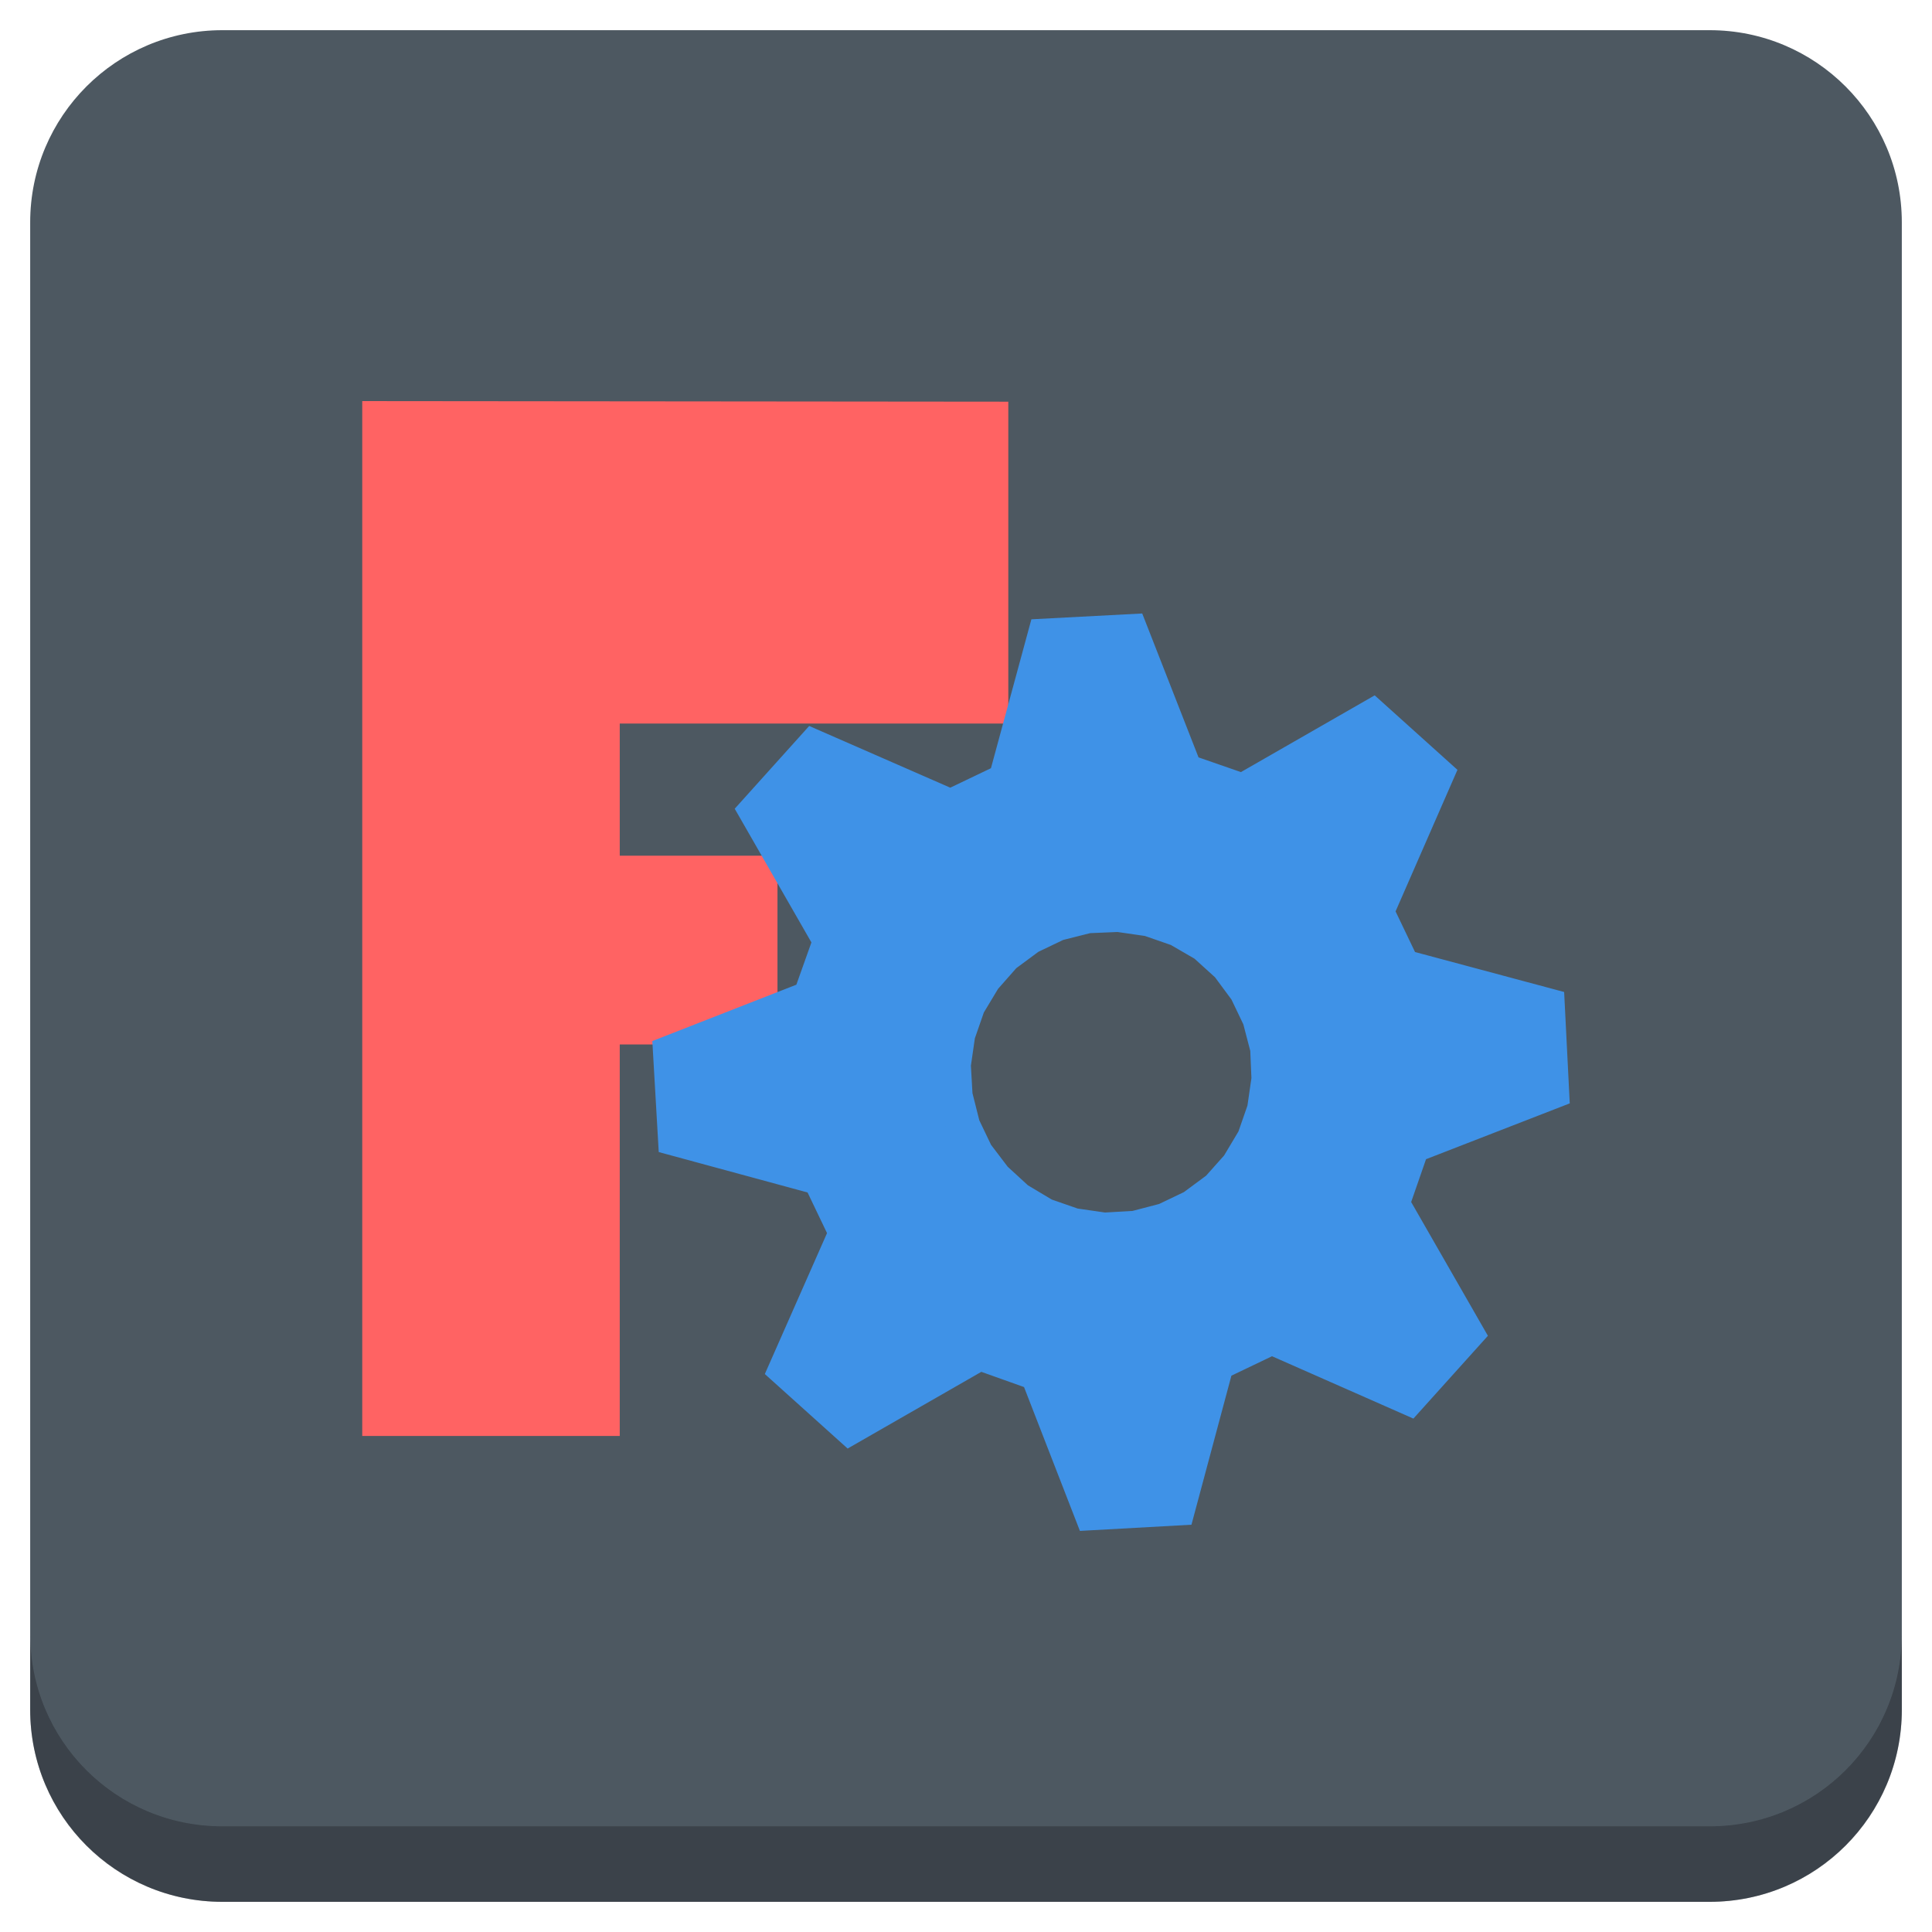
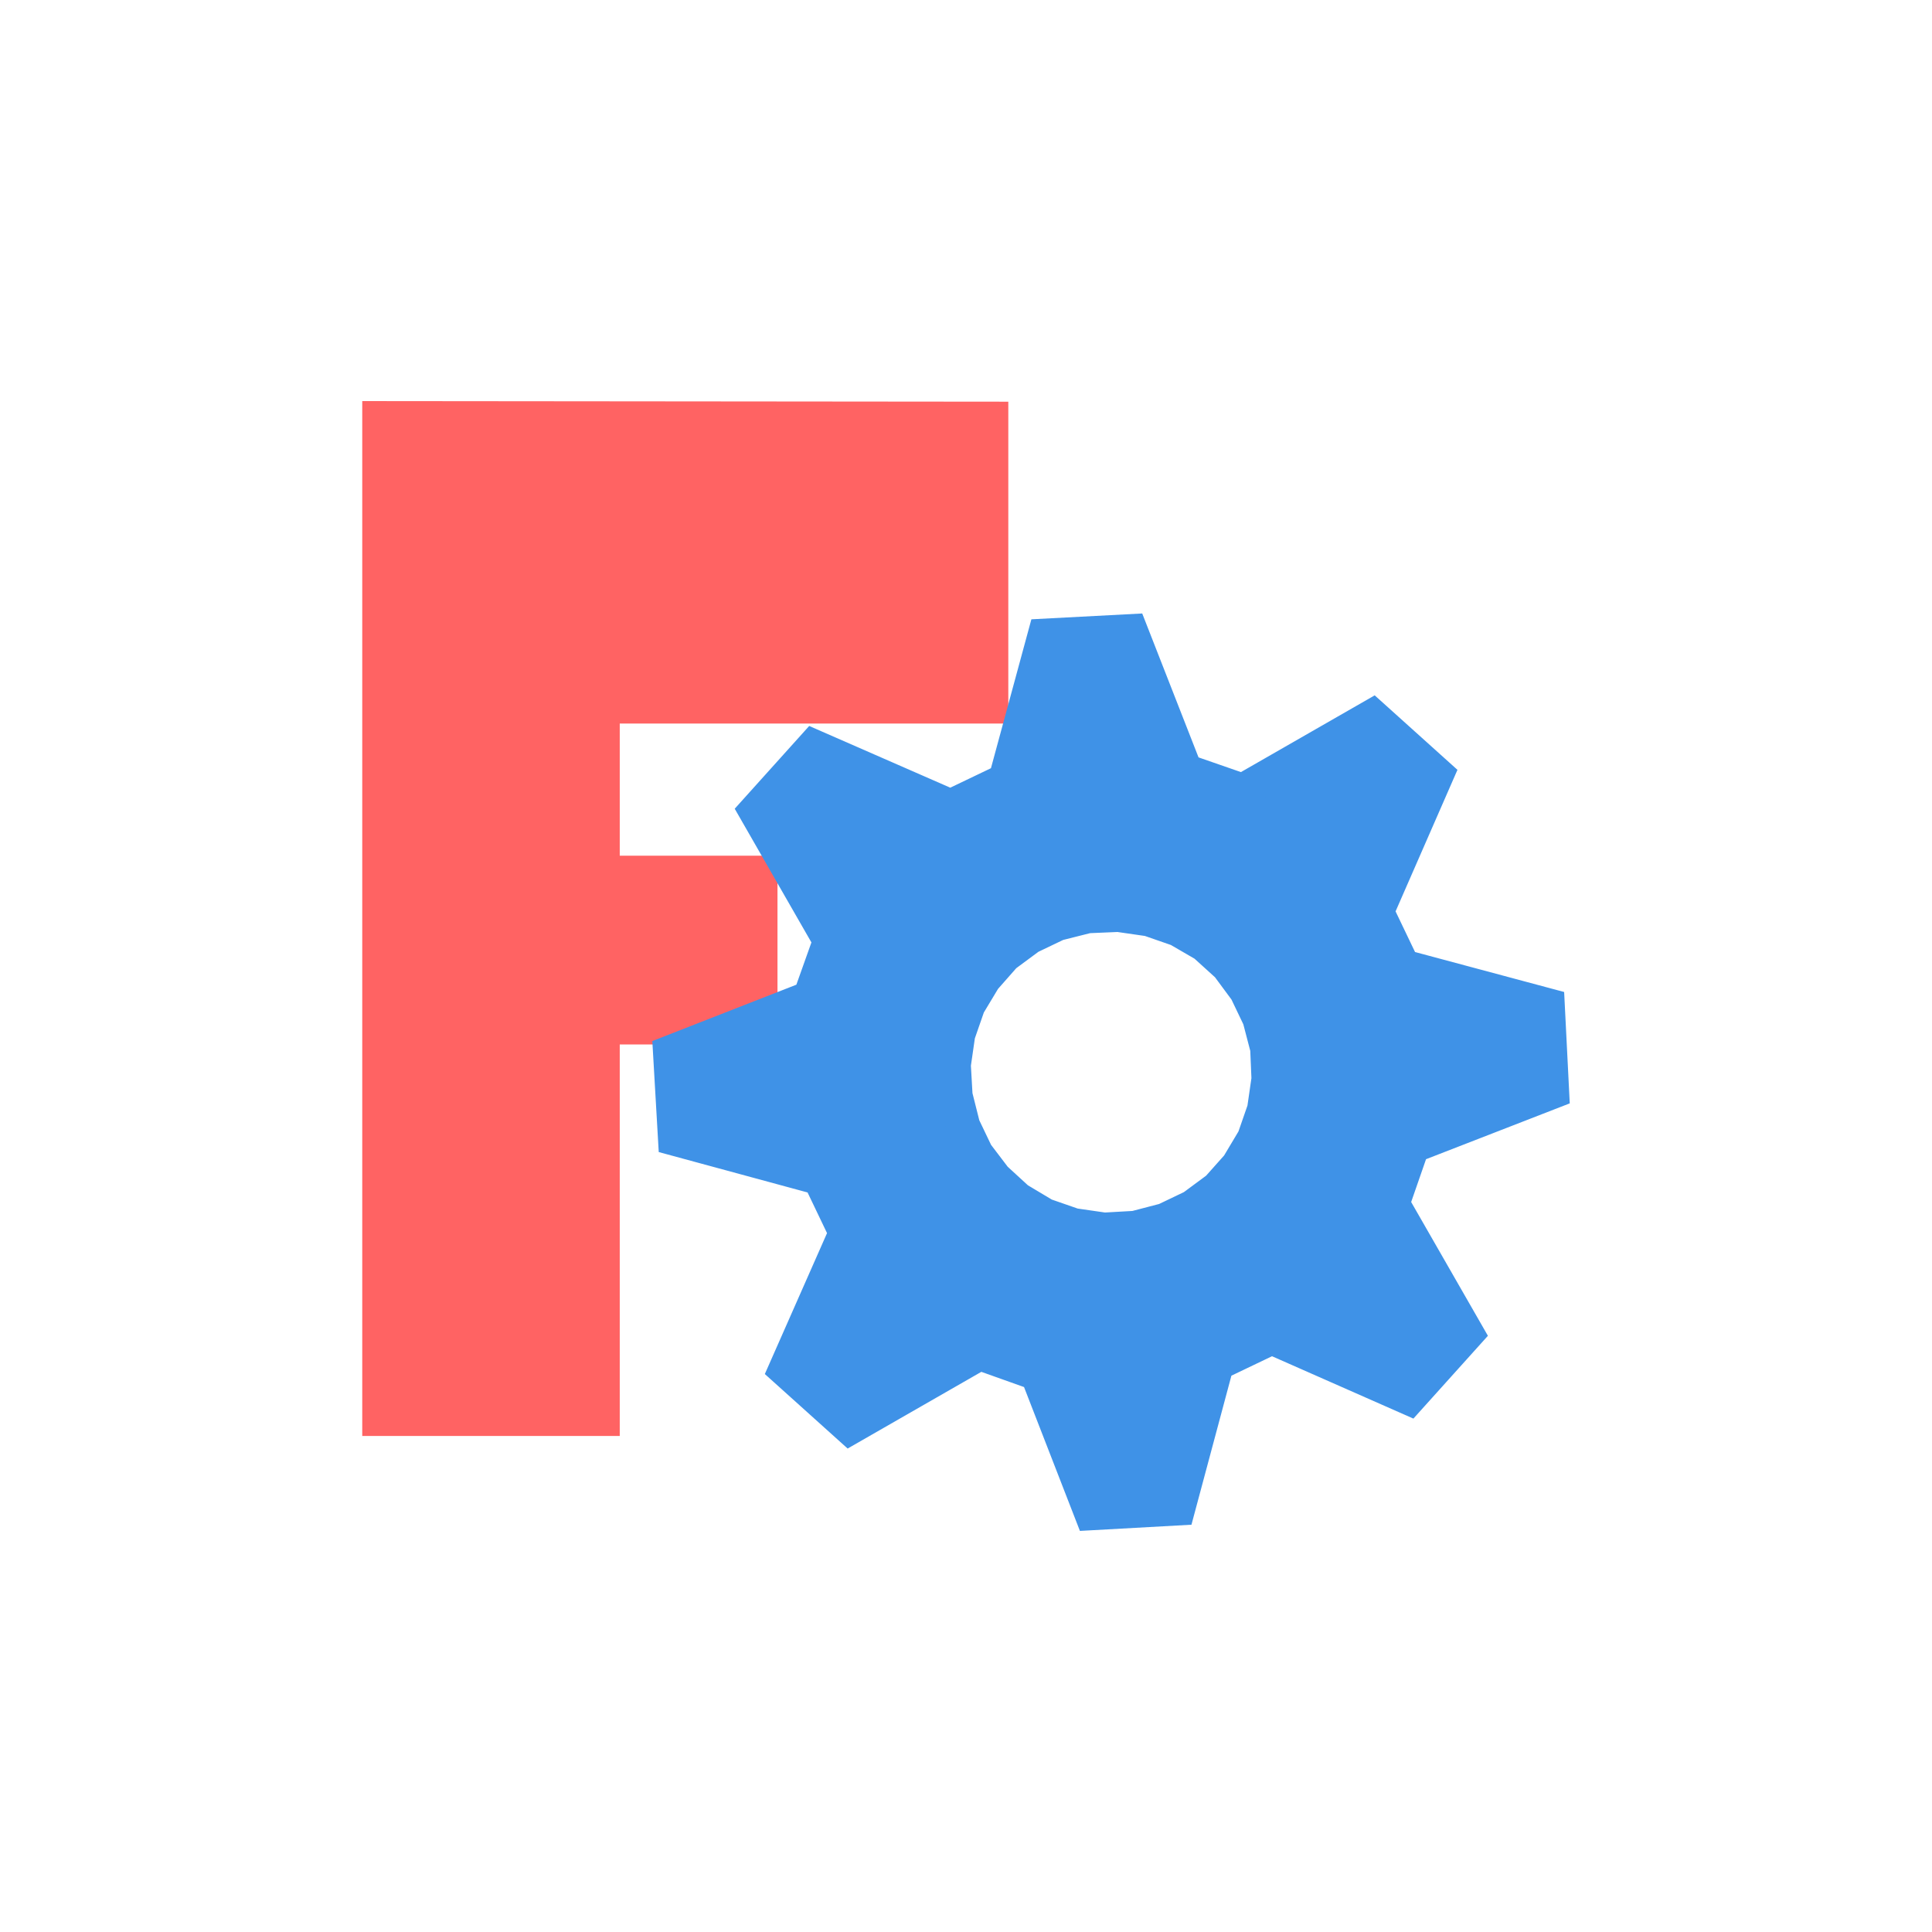
<svg xmlns="http://www.w3.org/2000/svg" xmlns:xlink="http://www.w3.org/1999/xlink" version="1.1" id="Layer_1" x="0px" y="0px" viewBox="0 0 256 256" enable-background="new 0 0 256 256" xml:space="preserve">
  <defs id="defs251">
    <clipPath id="b">
      <use width="100%" overflow="visible" xlink:href="#a" height="100%" id="use5" />
    </clipPath>
    <linearGradient x1="29.337" x2="81.837" y1="75.021" gradientUnits="userSpaceOnUse" y2="44.354" id="c">
      <stop id="stop10" offset="0" stop-opacity=".6" stop-color="#A52714" />
      <stop id="stop12" offset=".66" stop-opacity="0" stop-color="#A52714" />
    </linearGradient>
    <clipPath id="clipPath1232">
      <use width="100%" overflow="visible" xlink:href="#a" height="100%" id="use1230" />
    </clipPath>
    <clipPath id="clipPath1236">
      <use width="100%" overflow="visible" xlink:href="#a" height="100%" id="use1234" />
    </clipPath>
    <linearGradient x1="110.87" x2="52.538" y1="164.5" gradientUnits="userSpaceOnUse" y2="130.33" id="d">
      <stop id="stop23" offset="0" stop-opacity=".4" stop-color="#055524" />
      <stop id="stop25" offset=".33" stop-opacity="0" stop-color="#055524" />
    </linearGradient>
    <clipPath id="clipPath1244">
      <use width="100%" overflow="visible" xlink:href="#a" height="100%" id="use1242" />
    </clipPath>
    <clipPath id="clipPath1248">
      <use width="100%" overflow="visible" xlink:href="#a" height="100%" id="use1246" />
    </clipPath>
    <clipPath id="f">
      <use y="0" x="0" style="overflow:visible" id="use37" height="100%" xlink:href="#e" overflow="visible" width="100%" />
    </clipPath>
    <linearGradient x1="121.86" x2="136.55" y1="49.804" gradientUnits="userSpaceOnUse" y2="114.13" id="g">
      <stop id="stop42" offset="0" stop-opacity=".3" stop-color="#EA6100" />
      <stop id="stop44" offset=".66" stop-opacity="0" stop-color="#EA6100" />
    </linearGradient>
    <clipPath id="clipPath1258">
      <use width="100%" overflow="visible" xlink:href="#a" height="100%" id="use1256" />
    </clipPath>
    <clipPath id="clipPath1269">
      <use width="100%" overflow="visible" xlink:href="#a" height="100%" id="use1267" />
    </clipPath>
    <clipPath id="j">
      <use y="0" x="0" style="overflow:visible" id="use62" height="100%" xlink:href="#i" overflow="visible" width="100%" />
    </clipPath>
    <radialGradient id="l" gradientUnits="userSpaceOnUse" cy="55.948" cx="668.18" gradientTransform="translate(-576)" r="84.078">
      <stop stop-color="#3E2723" stop-opacity=".2" offset="0" id="stop73" />
      <stop stop-color="#3E2723" stop-opacity="0" offset="1" id="stop75" />
    </radialGradient>
    <clipPath id="clipPath1285">
      <use width="100%" overflow="visible" xlink:href="#a" height="100%" id="use1283" />
    </clipPath>
    <clipPath id="clipPath1289">
      <use width="100%" overflow="visible" xlink:href="#a" height="100%" id="use1287" />
    </clipPath>
    <clipPath id="n">
      <use y="0" x="0" style="overflow:visible" id="use83" height="100%" xlink:href="#m" overflow="visible" width="100%" />
    </clipPath>
    <radialGradient id="p" gradientUnits="userSpaceOnUse" cy="48.52" cx="597.88" gradientTransform="translate(-576)" r="78.044">
      <stop stop-color="#3E2723" stop-opacity=".2" offset="0" id="stop94" />
      <stop stop-color="#3E2723" stop-opacity="0" offset="1" id="stop96" />
    </radialGradient>
    <clipPath id="clipPath1305">
      <use width="100%" overflow="visible" xlink:href="#a" height="100%" id="use1303" />
    </clipPath>
    <radialGradient id="q" gradientUnits="userSpaceOnUse" cy="96.138" cx="671.84" gradientTransform="translate(-576)" r="87.87">
      <stop stop-color="#263238" stop-opacity=".2" offset="0" id="stop101" />
      <stop stop-color="#263238" stop-opacity="0" offset="1" id="stop103" />
    </radialGradient>
    <clipPath id="clipPath1312">
      <use width="100%" overflow="visible" xlink:href="#a" height="100%" id="use1310" />
    </clipPath>
    <clipPath id="clipPath1316">
      <use width="100%" overflow="visible" xlink:href="#a" height="100%" id="use1314" />
    </clipPath>
    <clipPath id="clipPath1320">
      <use width="100%" overflow="visible" xlink:href="#a" height="100%" id="use1318" />
    </clipPath>
    <clipPath id="clipPath1324">
      <use width="100%" overflow="visible" xlink:href="#a" height="100%" id="use1322" />
    </clipPath>
    <path d="m 8,184 h 83.77 l 38.88,-38.88 V 116 H 61.36 L 8,24.48 Z" id="e" />
    <path d="m 96,56 34.65,60 -38.88,68 H 184 V 56 Z" id="i" />
    <path d="M 21.97,8 V 48.34 L 61.36,116 96,56 h 88 V 8 Z" id="m" />
    <clipPath id="b-1">
      <use width="100%" overflow="visible" xlink:href="#a" height="100%" id="use5-7" />
    </clipPath>
    <clipPath id="clipPath1232-2">
      <use width="100%" overflow="visible" xlink:href="#a" height="100%" id="use1230-2" />
    </clipPath>
    <clipPath id="clipPath1236-6">
      <use width="100%" overflow="visible" xlink:href="#a" height="100%" id="use1234-1" />
    </clipPath>
    <clipPath id="clipPath1244-1">
      <use width="100%" overflow="visible" xlink:href="#a" height="100%" id="use1242-5" />
    </clipPath>
    <clipPath id="clipPath1248-9">
      <use width="100%" overflow="visible" xlink:href="#a" height="100%" id="use1246-4" />
    </clipPath>
    <clipPath id="f-9">
      <use y="0" x="0" style="overflow:visible" id="use37-0" height="100%" xlink:href="#e-8" overflow="visible" width="100%" />
    </clipPath>
    <clipPath id="clipPath1258-7">
      <use width="100%" overflow="visible" xlink:href="#a" height="100%" id="use1256-7" />
    </clipPath>
    <clipPath id="clipPath1269-1">
      <use width="100%" overflow="visible" xlink:href="#a" height="100%" id="use1267-1" />
    </clipPath>
    <clipPath id="j-5">
      <use y="0" x="0" style="overflow:visible" id="use62-9" height="100%" xlink:href="#i-5" overflow="visible" width="100%" />
    </clipPath>
    <radialGradient id="l-7" gradientUnits="userSpaceOnUse" cy="55.948" cx="668.18" gradientTransform="translate(-576)" r="84.078">
      <stop stop-color="#3E2723" stop-opacity=".2" offset="0" id="stop73-7" />
      <stop stop-color="#3E2723" stop-opacity="0" offset="1" id="stop75-6" />
    </radialGradient>
    <clipPath id="clipPath1285-7">
      <use width="100%" overflow="visible" xlink:href="#a" height="100%" id="use1283-3" />
    </clipPath>
    <clipPath id="clipPath1289-6">
      <use width="100%" overflow="visible" xlink:href="#a" height="100%" id="use1287-5" />
    </clipPath>
    <clipPath id="n-6">
      <use y="0" x="0" style="overflow:visible" id="use83-3" height="100%" xlink:href="#m-6" overflow="visible" width="100%" />
    </clipPath>
    <radialGradient id="p-9" gradientUnits="userSpaceOnUse" cy="48.52" cx="597.88" gradientTransform="translate(-576)" r="78.044">
      <stop stop-color="#3E2723" stop-opacity=".2" offset="0" id="stop94-4" />
      <stop stop-color="#3E2723" stop-opacity="0" offset="1" id="stop96-8" />
    </radialGradient>
    <clipPath id="clipPath1305-1">
      <use width="100%" overflow="visible" xlink:href="#a" height="100%" id="use1303-2" />
    </clipPath>
    <radialGradient id="q-9" gradientUnits="userSpaceOnUse" cy="96.138" cx="671.84" gradientTransform="translate(-576)" r="87.87">
      <stop stop-color="#263238" stop-opacity=".2" offset="0" id="stop101-3" />
      <stop stop-color="#263238" stop-opacity="0" offset="1" id="stop103-9" />
    </radialGradient>
    <clipPath id="clipPath1312-0">
      <use width="100%" overflow="visible" xlink:href="#a" height="100%" id="use1310-8" />
    </clipPath>
    <clipPath id="clipPath1316-8">
      <use width="100%" overflow="visible" xlink:href="#a" height="100%" id="use1314-5" />
    </clipPath>
    <clipPath id="clipPath1320-0">
      <use width="100%" overflow="visible" xlink:href="#a" height="100%" id="use1318-9" />
    </clipPath>
    <clipPath id="clipPath1324-6">
      <use width="100%" overflow="visible" xlink:href="#a" height="100%" id="use1322-3" />
    </clipPath>
    <path d="m 8,184 h 83.77 l 38.88,-38.88 V 116 H 61.36 L 8,24.48 Z" id="e-8" />
    <path d="m 96,56 34.65,60 -38.88,68 H 184 V 56 Z" id="i-5" />
    <path d="M 21.97,8 V 48.34 L 61.36,116 96,56 h 88 V 8 Z" id="m-6" />
    <radialGradient id="r" gradientUnits="userSpaceOnUse" cy="32.014" cx="34.286" gradientTransform="translate(-23.07961,-106.2699)" r="176.75">
      <stop stop-color="#fff" stop-opacity=".1" offset="0" id="stop130" />
      <stop stop-color="#fff" stop-opacity="0" offset="1" id="stop132" />
    </radialGradient>
    <clipPath id="b-0">
      <use y="0" x="0" style="overflow:visible" width="100%" overflow="visible" xlink:href="#a" height="100%" id="use5-5" />
    </clipPath>
    <clipPath id="clipPath963">
      <use y="0" x="0" style="overflow:visible" width="100%" overflow="visible" xlink:href="#a" height="100%" id="use961" />
    </clipPath>
    <clipPath id="clipPath967">
      <use y="0" x="0" style="overflow:visible" width="100%" overflow="visible" xlink:href="#a" height="100%" id="use965" />
    </clipPath>
    <radialGradient id="q-94" gradientUnits="userSpaceOnUse" cy="96.138" cx="671.84" gradientTransform="translate(-576)" r="87.87">
      <stop stop-color="#263238" stop-opacity=".2" offset="0" id="stop101-6" />
      <stop stop-color="#263238" stop-opacity="0" offset="1" id="stop103-92" />
    </radialGradient>
    <clipPath id="clipPath974">
      <use y="0" x="0" style="overflow:visible" width="100%" overflow="visible" xlink:href="#a" height="100%" id="use972" />
    </clipPath>
    <radialGradient id="p-2" gradientUnits="userSpaceOnUse" cy="48.52" cx="597.88" gradientTransform="translate(-576)" r="78.044">
      <stop stop-color="#3E2723" stop-opacity=".2" offset="0" id="stop94-47" />
      <stop stop-color="#3E2723" stop-opacity="0" offset="1" id="stop96-7" />
    </radialGradient>
    <clipPath id="clipPath981">
      <use y="0" x="0" style="overflow:visible" width="100%" overflow="visible" xlink:href="#a" height="100%" id="use979" />
    </clipPath>
    <clipPath id="clipPath985">
      <use y="0" x="0" style="overflow:visible" width="100%" overflow="visible" xlink:href="#a" height="100%" id="use983" />
    </clipPath>
    <clipPath id="n-5">
      <use width="100%" overflow="visible" xlink:href="#m-0" height="100%" id="use83-4" style="overflow:visible" x="0" y="0" />
    </clipPath>
    <radialGradient id="l-2" gradientUnits="userSpaceOnUse" cy="55.948" cx="668.18" gradientTransform="translate(-576)" r="84.078">
      <stop stop-color="#3E2723" stop-opacity=".2" offset="0" id="stop73-8" />
      <stop stop-color="#3E2723" stop-opacity="0" offset="1" id="stop75-9" />
    </radialGradient>
    <clipPath id="clipPath997">
      <use y="0" x="0" style="overflow:visible" width="100%" overflow="visible" xlink:href="#a" height="100%" id="use995" />
    </clipPath>
    <clipPath id="clipPath1001">
      <use y="0" x="0" style="overflow:visible" width="100%" overflow="visible" xlink:href="#a" height="100%" id="use999" />
    </clipPath>
    <clipPath id="j-3">
      <use width="100%" overflow="visible" xlink:href="#i-1" height="100%" id="use62-6" style="overflow:visible" x="0" y="0" />
    </clipPath>
    <clipPath id="clipPath1010">
      <use y="0" x="0" style="overflow:visible" width="100%" overflow="visible" xlink:href="#a" height="100%" id="use1008" />
    </clipPath>
    <clipPath id="clipPath1017">
      <use y="0" x="0" style="overflow:visible" width="100%" overflow="visible" xlink:href="#a" height="100%" id="use1015" />
    </clipPath>
    <clipPath id="f-0">
      <use width="100%" overflow="visible" xlink:href="#e-1" height="100%" id="use37-5" style="overflow:visible" x="0" y="0" />
    </clipPath>
    <clipPath id="clipPath1029">
      <use y="0" x="0" style="overflow:visible" width="100%" overflow="visible" xlink:href="#a" height="100%" id="use1027" />
    </clipPath>
    <clipPath id="clipPath1033">
      <use y="0" x="0" style="overflow:visible" width="100%" overflow="visible" xlink:href="#a" height="100%" id="use1031" />
    </clipPath>
    <clipPath id="clipPath1043">
      <use y="0" x="0" style="overflow:visible" width="100%" overflow="visible" xlink:href="#a" height="100%" id="use1041" />
    </clipPath>
    <clipPath id="clipPath1047">
      <use y="0" x="0" style="overflow:visible" width="100%" overflow="visible" xlink:href="#a" height="100%" id="use1045" />
    </clipPath>
    <path id="e-1" d="m 8,184 h 83.77 l 38.88,-38.88 V 116 H 61.36 L 8,24.48 Z" />
    <path id="i-1" d="m 96,56 34.65,60 -38.88,68 H 184 V 56 Z" />
    <path id="m-0" d="M 21.97,8 V 48.34 L 61.36,116 96,56 h 88 V 8 Z" />
    <circle r="88" cx="96" cy="96" id="a" />
    <path d="m8 184h83.77l38.88-38.88v-29.12h-69.29l-53.36-91.52z" id="e-6" />
    <path d="m96 56l34.65 60-38.88 68h92.23v-128z" id="i-2" />
    <path d="m21.97 8v40.34l39.39 67.66 34.64-60h88v-48z" id="m-8" />
    <defs id="defs1820">
      <path d="M 21.97,8 V 48.34 L 61.36,116 96,56 h 88 V 8 Z" id="path1928" />
    </defs>
    <clipPath id="n-7">
      <use id="use1822" height="100%" xlink:href="#m-8" overflow="visible" width="100%" style="overflow:visible" x="0" y="0" />
    </clipPath>
    <defs id="defs1799">
      <path d="m 96,56 34.65,60 -38.88,68 H 184 V 56 Z" id="path1918" />
    </defs>
    <clipPath id="j-6">
      <use id="use1801" height="100%" xlink:href="#i-2" overflow="visible" width="100%" style="overflow:visible" x="0" y="0" />
    </clipPath>
    <defs id="defs1774">
      <path d="m 8,184 h 83.77 l 38.88,-38.88 V 116 H 61.36 L 8,24.48 Z" id="path1902" />
    </defs>
    <clipPath id="f-06">
      <use id="use1776" height="100%" xlink:href="#e-6" overflow="visible" width="100%" style="overflow:visible" x="0" y="0" />
    </clipPath>
    <linearGradient x1="110.87" x2="52.538" y1="164.5" gradientUnits="userSpaceOnUse" y2="130.33" id="linearGradient1897">
      <stop id="stop1762" offset="0" stop-opacity=".4" stop-color="#055524" />
      <stop id="stop1764" offset=".33" stop-opacity="0" stop-color="#055524" />
    </linearGradient>
    <linearGradient x1="29.337" x2="81.837" y1="75.021" gradientUnits="userSpaceOnUse" y2="44.354" id="linearGradient1889">
      <stop id="stop1749" offset="0" stop-opacity=".6" stop-color="#A52714" />
      <stop id="stop1751" offset=".66" stop-opacity="0" stop-color="#A52714" />
    </linearGradient>
    <linearGradient id="linearGradient1910" y2="114.13" gradientUnits="userSpaceOnUse" y1="49.804" x2="136.55" x1="121.86">
      <stop stop-color="#EA6100" stop-opacity=".3" offset="0" id="stop1781" />
      <stop stop-color="#EA6100" stop-opacity="0" offset=".66" id="stop1783" />
    </linearGradient>
    <clipPath id="b-3">
      <use y="0" x="0" style="overflow:visible" width="100%" overflow="visible" xlink:href="#a" height="100%" id="use5-1" />
    </clipPath>
    <clipPath id="clipPath1024">
      <use y="0" x="0" style="overflow:visible" width="100%" overflow="visible" xlink:href="#a" height="100%" id="use1022" />
    </clipPath>
    <clipPath id="clipPath1028">
      <use y="0" x="0" style="overflow:visible" width="100%" overflow="visible" xlink:href="#a" height="100%" id="use1026" />
    </clipPath>
    <clipPath id="clipPath1035">
      <use y="0" x="0" style="overflow:visible" width="100%" overflow="visible" xlink:href="#a" height="100%" id="use1033" />
    </clipPath>
    <clipPath id="clipPath1039">
      <use y="0" x="0" style="overflow:visible" width="100%" overflow="visible" xlink:href="#a" height="100%" id="use1037" />
    </clipPath>
    <clipPath id="f-6">
      <use y="0" x="0" style="overflow:visible" id="use37-8" height="100%" xlink:href="#e-61" overflow="visible" width="100%" />
    </clipPath>
    <clipPath id="clipPath1048">
      <use y="0" x="0" style="overflow:visible" width="100%" overflow="visible" xlink:href="#a" height="100%" id="use1046" />
    </clipPath>
    <clipPath id="clipPath1058">
      <use y="0" x="0" style="overflow:visible" width="100%" overflow="visible" xlink:href="#a" height="100%" id="use1056" />
    </clipPath>
    <clipPath id="j-66">
      <use y="0" x="0" style="overflow:visible" id="use62-4" height="100%" xlink:href="#i-59" overflow="visible" width="100%" />
    </clipPath>
    <radialGradient id="l-9" gradientUnits="userSpaceOnUse" cy="55.948" cx="668.18" gradientTransform="translate(-576)" r="84.078">
      <stop stop-color="#3E2723" stop-opacity=".2" offset="0" id="stop73-5" />
      <stop stop-color="#3E2723" stop-opacity="0" offset="1" id="stop75-0" />
    </radialGradient>
    <clipPath id="clipPath1073">
      <use y="0" x="0" style="overflow:visible" width="100%" overflow="visible" xlink:href="#a" height="100%" id="use1071" />
    </clipPath>
    <clipPath id="clipPath1077">
      <use y="0" x="0" style="overflow:visible" width="100%" overflow="visible" xlink:href="#a" height="100%" id="use1075" />
    </clipPath>
    <clipPath id="n-4">
      <use y="0" x="0" style="overflow:visible" id="use83-8" height="100%" xlink:href="#m-4" overflow="visible" width="100%" />
    </clipPath>
    <radialGradient id="p-7" gradientUnits="userSpaceOnUse" cy="48.52" cx="597.88" gradientTransform="translate(-576)" r="78.044">
      <stop stop-color="#3E2723" stop-opacity=".2" offset="0" id="stop94-1" />
      <stop stop-color="#3E2723" stop-opacity="0" offset="1" id="stop96-72" />
    </radialGradient>
    <clipPath id="clipPath1092">
      <use y="0" x="0" style="overflow:visible" width="100%" overflow="visible" xlink:href="#a" height="100%" id="use1090" />
    </clipPath>
    <radialGradient id="q-7" gradientUnits="userSpaceOnUse" cy="96.138" cx="671.84" gradientTransform="translate(-576)" r="87.87">
      <stop stop-color="#263238" stop-opacity=".2" offset="0" id="stop101-2" />
      <stop stop-color="#263238" stop-opacity="0" offset="1" id="stop103-2" />
    </radialGradient>
    <clipPath id="clipPath1099">
      <use y="0" x="0" style="overflow:visible" width="100%" overflow="visible" xlink:href="#a" height="100%" id="use1097" />
    </clipPath>
    <clipPath id="clipPath1103">
      <use y="0" x="0" style="overflow:visible" width="100%" overflow="visible" xlink:href="#a" height="100%" id="use1101" />
    </clipPath>
    <clipPath id="clipPath1107">
      <use y="0" x="0" style="overflow:visible" width="100%" overflow="visible" xlink:href="#a" height="100%" id="use1105" />
    </clipPath>
    <clipPath id="clipPath1111">
      <use y="0" x="0" style="overflow:visible" width="100%" overflow="visible" xlink:href="#a" height="100%" id="use1109" />
    </clipPath>
    <radialGradient id="r-6" gradientUnits="userSpaceOnUse" cy="32.014" cx="34.286" gradientTransform="translate(-7,-7)" r="176.75">
      <stop stop-color="#fff" stop-opacity=".1" offset="0" id="stop130-1" />
      <stop stop-color="#fff" stop-opacity="0" offset="1" id="stop132-0" />
    </radialGradient>
    <path d="m 8,184 h 83.77 l 38.88,-38.88 V 116 H 61.36 L 8,24.48 Z" id="e-61" />
    <path d="m 96,56 34.65,60 -38.88,68 H 184 V 56 Z" id="i-59" />
    <path d="M 21.97,8 V 48.34 L 61.36,116 96,56 h 88 V 8 Z" id="m-4" />
    <clipPath id="b-9">
      <use y="0" x="0" style="overflow:visible" width="100%" overflow="visible" xlink:href="#a" height="100%" id="use5-0" />
    </clipPath>
    <clipPath id="clipPath1024-7">
      <use y="0" x="0" style="overflow:visible" width="100%" overflow="visible" xlink:href="#a" height="100%" id="use1022-7" />
    </clipPath>
    <clipPath id="clipPath1028-1">
      <use y="0" x="0" style="overflow:visible" width="100%" overflow="visible" xlink:href="#a" height="100%" id="use1026-1" />
    </clipPath>
    <clipPath id="clipPath1035-7">
      <use y="0" x="0" style="overflow:visible" width="100%" overflow="visible" xlink:href="#a" height="100%" id="use1033-7" />
    </clipPath>
    <clipPath id="clipPath1039-6">
      <use y="0" x="0" style="overflow:visible" width="100%" overflow="visible" xlink:href="#a" height="100%" id="use1037-7" />
    </clipPath>
    <clipPath id="f-3">
      <use y="0" x="0" style="overflow:visible" id="use37-6" height="100%" xlink:href="#e-9" overflow="visible" width="100%" />
    </clipPath>
    <clipPath id="clipPath1048-3">
      <use y="0" x="0" style="overflow:visible" width="100%" overflow="visible" xlink:href="#a" height="100%" id="use1046-9" />
    </clipPath>
    <clipPath id="clipPath1058-4">
      <use y="0" x="0" style="overflow:visible" width="100%" overflow="visible" xlink:href="#a" height="100%" id="use1056-8" />
    </clipPath>
    <clipPath id="j-1">
      <use y="0" x="0" style="overflow:visible" id="use62-2" height="100%" xlink:href="#i-6" overflow="visible" width="100%" />
    </clipPath>
    <radialGradient id="l-93" gradientUnits="userSpaceOnUse" cy="55.948" cx="668.18" gradientTransform="translate(-576)" r="84.078">
      <stop stop-color="#3E2723" stop-opacity=".2" offset="0" id="stop73-9" />
      <stop stop-color="#3E2723" stop-opacity="0" offset="1" id="stop75-08" />
    </radialGradient>
    <clipPath id="clipPath1073-8">
      <use y="0" x="0" style="overflow:visible" width="100%" overflow="visible" xlink:href="#a" height="100%" id="use1071-5" />
    </clipPath>
    <clipPath id="clipPath1077-0">
      <use y="0" x="0" style="overflow:visible" width="100%" overflow="visible" xlink:href="#a" height="100%" id="use1075-9" />
    </clipPath>
    <clipPath id="n-63">
      <use y="0" x="0" style="overflow:visible" id="use83-85" height="100%" xlink:href="#m-2" overflow="visible" width="100%" />
    </clipPath>
    <radialGradient id="p-6" gradientUnits="userSpaceOnUse" cy="48.52" cx="597.88" gradientTransform="translate(-576)" r="78.044">
      <stop stop-color="#3E2723" stop-opacity=".2" offset="0" id="stop94-11" />
      <stop stop-color="#3E2723" stop-opacity="0" offset="1" id="stop96-5" />
    </radialGradient>
    <clipPath id="clipPath1092-9">
      <use y="0" x="0" style="overflow:visible" width="100%" overflow="visible" xlink:href="#a" height="100%" id="use1090-8" />
    </clipPath>
    <radialGradient id="q-4" gradientUnits="userSpaceOnUse" cy="96.138" cx="671.84" gradientTransform="translate(-576)" r="87.87">
      <stop stop-color="#263238" stop-opacity=".2" offset="0" id="stop101-8" />
      <stop stop-color="#263238" stop-opacity="0" offset="1" id="stop103-1" />
    </radialGradient>
    <clipPath id="clipPath1099-0">
      <use y="0" x="0" style="overflow:visible" width="100%" overflow="visible" xlink:href="#a" height="100%" id="use1097-3" />
    </clipPath>
    <clipPath id="clipPath1103-0">
      <use y="0" x="0" style="overflow:visible" width="100%" overflow="visible" xlink:href="#a" height="100%" id="use1101-4" />
    </clipPath>
    <clipPath id="clipPath1107-4">
      <use y="0" x="0" style="overflow:visible" width="100%" overflow="visible" xlink:href="#a" height="100%" id="use1105-4" />
    </clipPath>
    <clipPath id="clipPath1111-4">
      <use y="0" x="0" style="overflow:visible" width="100%" overflow="visible" xlink:href="#a" height="100%" id="use1109-7" />
    </clipPath>
    <radialGradient id="r-63" gradientUnits="userSpaceOnUse" cy="32.014" cx="34.286" gradientTransform="translate(-7,-7)" r="176.75">
      <stop stop-color="#fff" stop-opacity=".1" offset="0" id="stop130-17" />
      <stop stop-color="#fff" stop-opacity="0" offset="1" id="stop132-5" />
    </radialGradient>
    <path d="m 8,184 h 83.77 l 38.88,-38.88 V 116 H 61.36 L 8,24.48 Z" id="e-9" />
    <path d="m 96,56 34.65,60 -38.88,68 H 184 V 56 Z" id="i-6" />
    <path d="M 21.97,8 V 48.34 L 61.36,116 96,56 h 88 V 8 Z" id="m-2" />
    <linearGradient id="linearGradient3682">
      <stop style="stop-color:#ff6d0f;stop-opacity:1;" offset="0" id="stop3684" />
      <stop style="stop-color:#ff1000;stop-opacity:1;" offset="1" id="stop3686" />
    </linearGradient>
    <linearGradient id="linearGradient3864">
      <stop id="stop3866" offset="0" style="stop-color:#71b2f8;stop-opacity:1;" />
      <stop id="stop3868" offset="1" style="stop-color:#002795;stop-opacity:1;" />
    </linearGradient>
  </defs>
-   <g id="layer3" style="display:inline">
-     <rect style="display:inline;fill:#4d5861;fill-opacity:1;stroke-width:1.418" id="rect1101" width="248" height="248" x="4" y="4" ry="25.456" />
+   <g id="layer3" style="display:none">
+     <rect style="display:none;fill:#4d5861;fill-opacity:1;stroke-width:1.418" id="rect1101" width="248" height="248" x="4" y="4" ry="25.456" />
  </g>
-   <g id="layer5" style="display:inline">
-     <path style="display:inline;opacity:0.5;fill:#17171d;fill-opacity:0.392;stroke-width:1.418" d="m 4,216.545 v 10 C 4,240.647 15.353,252 29.455,252 H 226.545 C 240.647,252 252,240.647 252,226.545 v -10 C 252,230.647 240.647,242 226.545,242 H 29.455 C 15.353,242 4,230.647 4,216.545 Z" id="rect1101-3" />
+   <g id="layer5" style="display:none">
+     <path style="display:none;opacity:0.5;fill:#17171d;fill-opacity:0.392;stroke-width:1.418" d="m 4,216.545 v 10 C 4,240.647 15.353,252 29.455,252 H 226.545 C 240.647,252 252,240.647 252,226.545 v -10 C 252,230.647 240.647,242 226.545,242 H 29.455 C 15.353,242 4,230.647 4,216.545 Z" id="rect1101-3" />
    <path style="display:inline;opacity:0.5;fill:#17171d;fill-opacity:0.392;stroke-width:1.418" d="m 4,216.545 v 10 C 4,240.647 15.353,252 29.455,252 H 226.545 C 240.647,252 252,240.647 252,226.545 v -10 C 252,230.647 240.647,242 226.545,242 H 29.455 C 15.353,242 4,230.647 4,216.545 Z" id="rect1101-3-3" />
  </g>
  <g id="layer2" style="display:none">
    <circle style="display:none;fill:#4d5861;fill-opacity:1;stroke:none;stroke-width:2.74;stroke-miterlimit:4;stroke-dasharray:none;stroke-opacity:1" id="path1090" cx="128" cy="128" r="124" />
  </g>
  <g id="layer1" style="display:inline">
    <path style="display:inline;overflow:visible;visibility:visible;opacity:1;fill:#ff6363;fill-opacity:1;fill-rule:evenodd;stroke:#ff6363;stroke-width:4.562;stroke-linecap:butt;stroke-linejoin:miter;stroke-miterlimit:4;stroke-dasharray:none;stroke-dashoffset:0;stroke-opacity:1;marker:none;marker-start:none;marker-mid:none;marker-end:none;enable-background:accumulate" d="m 50.281,55.429 v 132.565 h 29.558 v -51.876 h 20.9 V 115.666 H 79.839 V 93.591 h 51.486 V 55.504 Z" id="rect3663-6" />
    <path style="display:inline;overflow:visible;visibility:visible;opacity:1;fill:#3f92e7;fill-opacity:1;fill-rule:evenodd;stroke:#3f92e7;stroke-width:4.562;stroke-linecap:butt;stroke-linejoin:miter;stroke-miterlimit:4;stroke-dasharray:none;stroke-dashoffset:0;stroke-opacity:1;marker:none;marker-start:none;marker-mid:none;marker-end:none;enable-background:accumulate" d="m 181.856,94.938 -17.193,9.864 -7.592,-2.635 -7.244,-18.513 -11.395,0.599 -5.198,19.144 -7.274,3.483 -18.143,-7.937 -7.663,8.516 9.864,17.193 -2.696,7.57 -18.513,7.244 0.66,11.417 19.144,5.198 3.483,7.274 -7.998,18.121 8.516,7.663 17.193,-9.864 7.631,2.718 7.183,18.491 11.478,-0.637 5.137,-19.166 7.274,-3.483 18.182,8.02 7.663,-8.516 -9.864,-17.193 2.657,-7.653 18.491,-7.183 -0.577,-11.456 -19.166,-5.137 -3.484,-7.274 7.959,-18.204 z m -25.751,28.195 3.529,2.048 3.058,2.772 2.448,3.309 1.761,3.679 1.035,3.966 0.172,4.064 -0.587,4.063 -1.34,3.857 -2.131,3.568 -2.689,3.019 -3.309,2.448 -3.679,1.761 -3.966,1.035 -4.086,0.232 -4.063,-0.587 -3.857,-1.34 -3.568,-2.131 -2.997,-2.75 -2.47,-3.248 -1.761,-3.679 -1.013,-4.026 -0.232,-4.086 0.587,-4.063 1.34,-3.857 2.109,-3.507 2.712,-3.08 3.309,-2.448 3.679,-1.761 4.026,-1.013 4.064,-0.172 4.063,0.587 z" id="path3659-2" />
  </g>
  <g id="layer6" style="display:none">
    <g id="g2548" style="display:inline" transform="translate(-2.960187,1.58543)">
      <path d="m 256.36,128.415 c 0,-33.9 -13.5,-64.5 -35.4,-86.9 -0.4,-0.3 -0.7,-0.7 -1.1,-1 21.3,22.3 34.5,52.6 34.5,86 0,68.5 -55.2,124 -123.4,124 -32.9,0 -62.9,-13 -85,-34.1 0.3,0.3 0.6,0.6 0.9,0.9 22.2,21.7 52.6,35.1 86,35.1 68.2,0 123.5,-55.5 123.5,-124 z" id="path238" style="display:inline;opacity:0.1" />
      <path d="m 219.86,40.415 c -0.7,-0.6 -1.4,-1.3 -2,-1.9 -0.7,-0.6 -1.4,-1.2 -2.1,-1.9 19.1,21.8 30.7,50.5 30.7,81.8 0,68.5 -55.2,124 -123.4,124 -30.9,0 -59.2,-11.4 -80.9,-30.3 0.6,0.7 1.2,1.4 1.9,2.1 0.6,0.7 1.3,1.4 1.9,2 22.1,21.1 52.1,34.1 85,34.1 68.2,0 123.4,-55.5 123.4,-124 0,-33.3 -13.1,-63.6 -34.5,-85.9 z" id="path240" style="display:inline;opacity:0.2" />
      <path d="m 220.96,41.515 c 21.9,22.4 35.4,53.1 35.4,86.9 0,68.5 -55.2,124 -123.4,124 -33.5,0 -63.8,-13.4 -86,-35.1 22.4,22.9 53.6,37.1 88,37.1 68.2,0 123.4,-55.5 123.4,-124 -0.1,-34.9 -14.4,-66.4 -37.4,-88.9 z" id="path236" style="display:inline;opacity:0.05" />
    </g>
  </g>
</svg>
